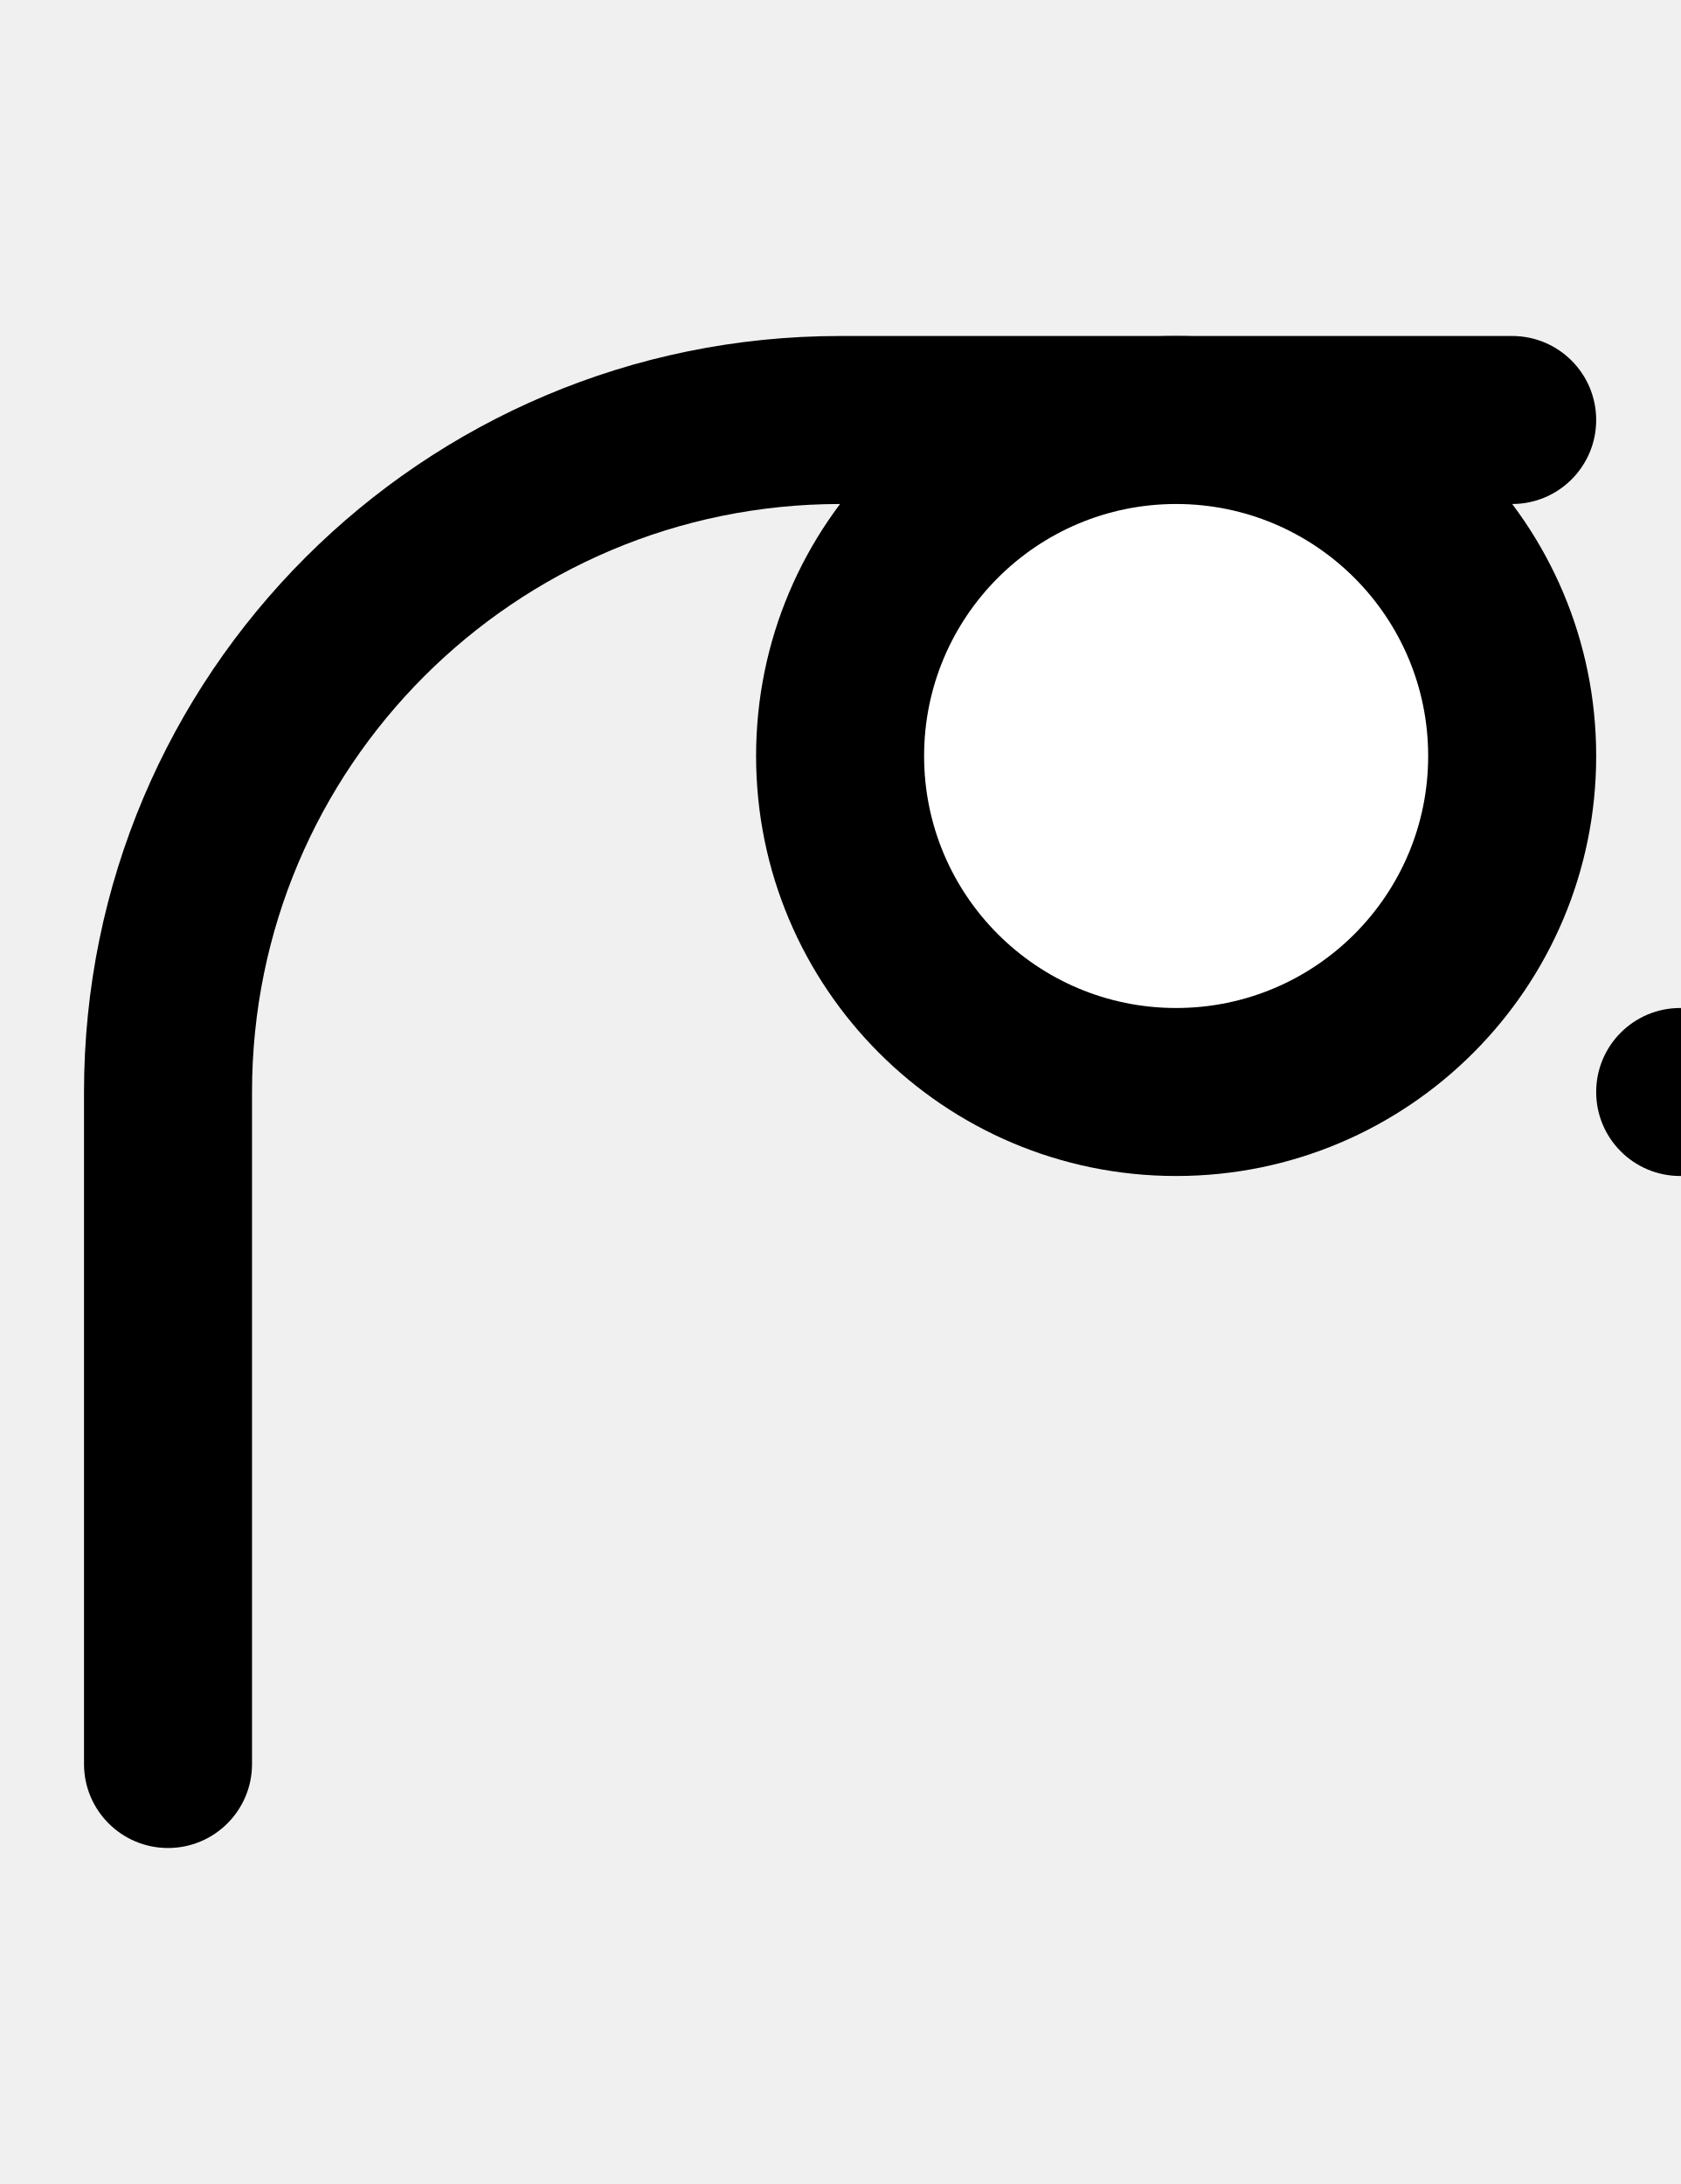
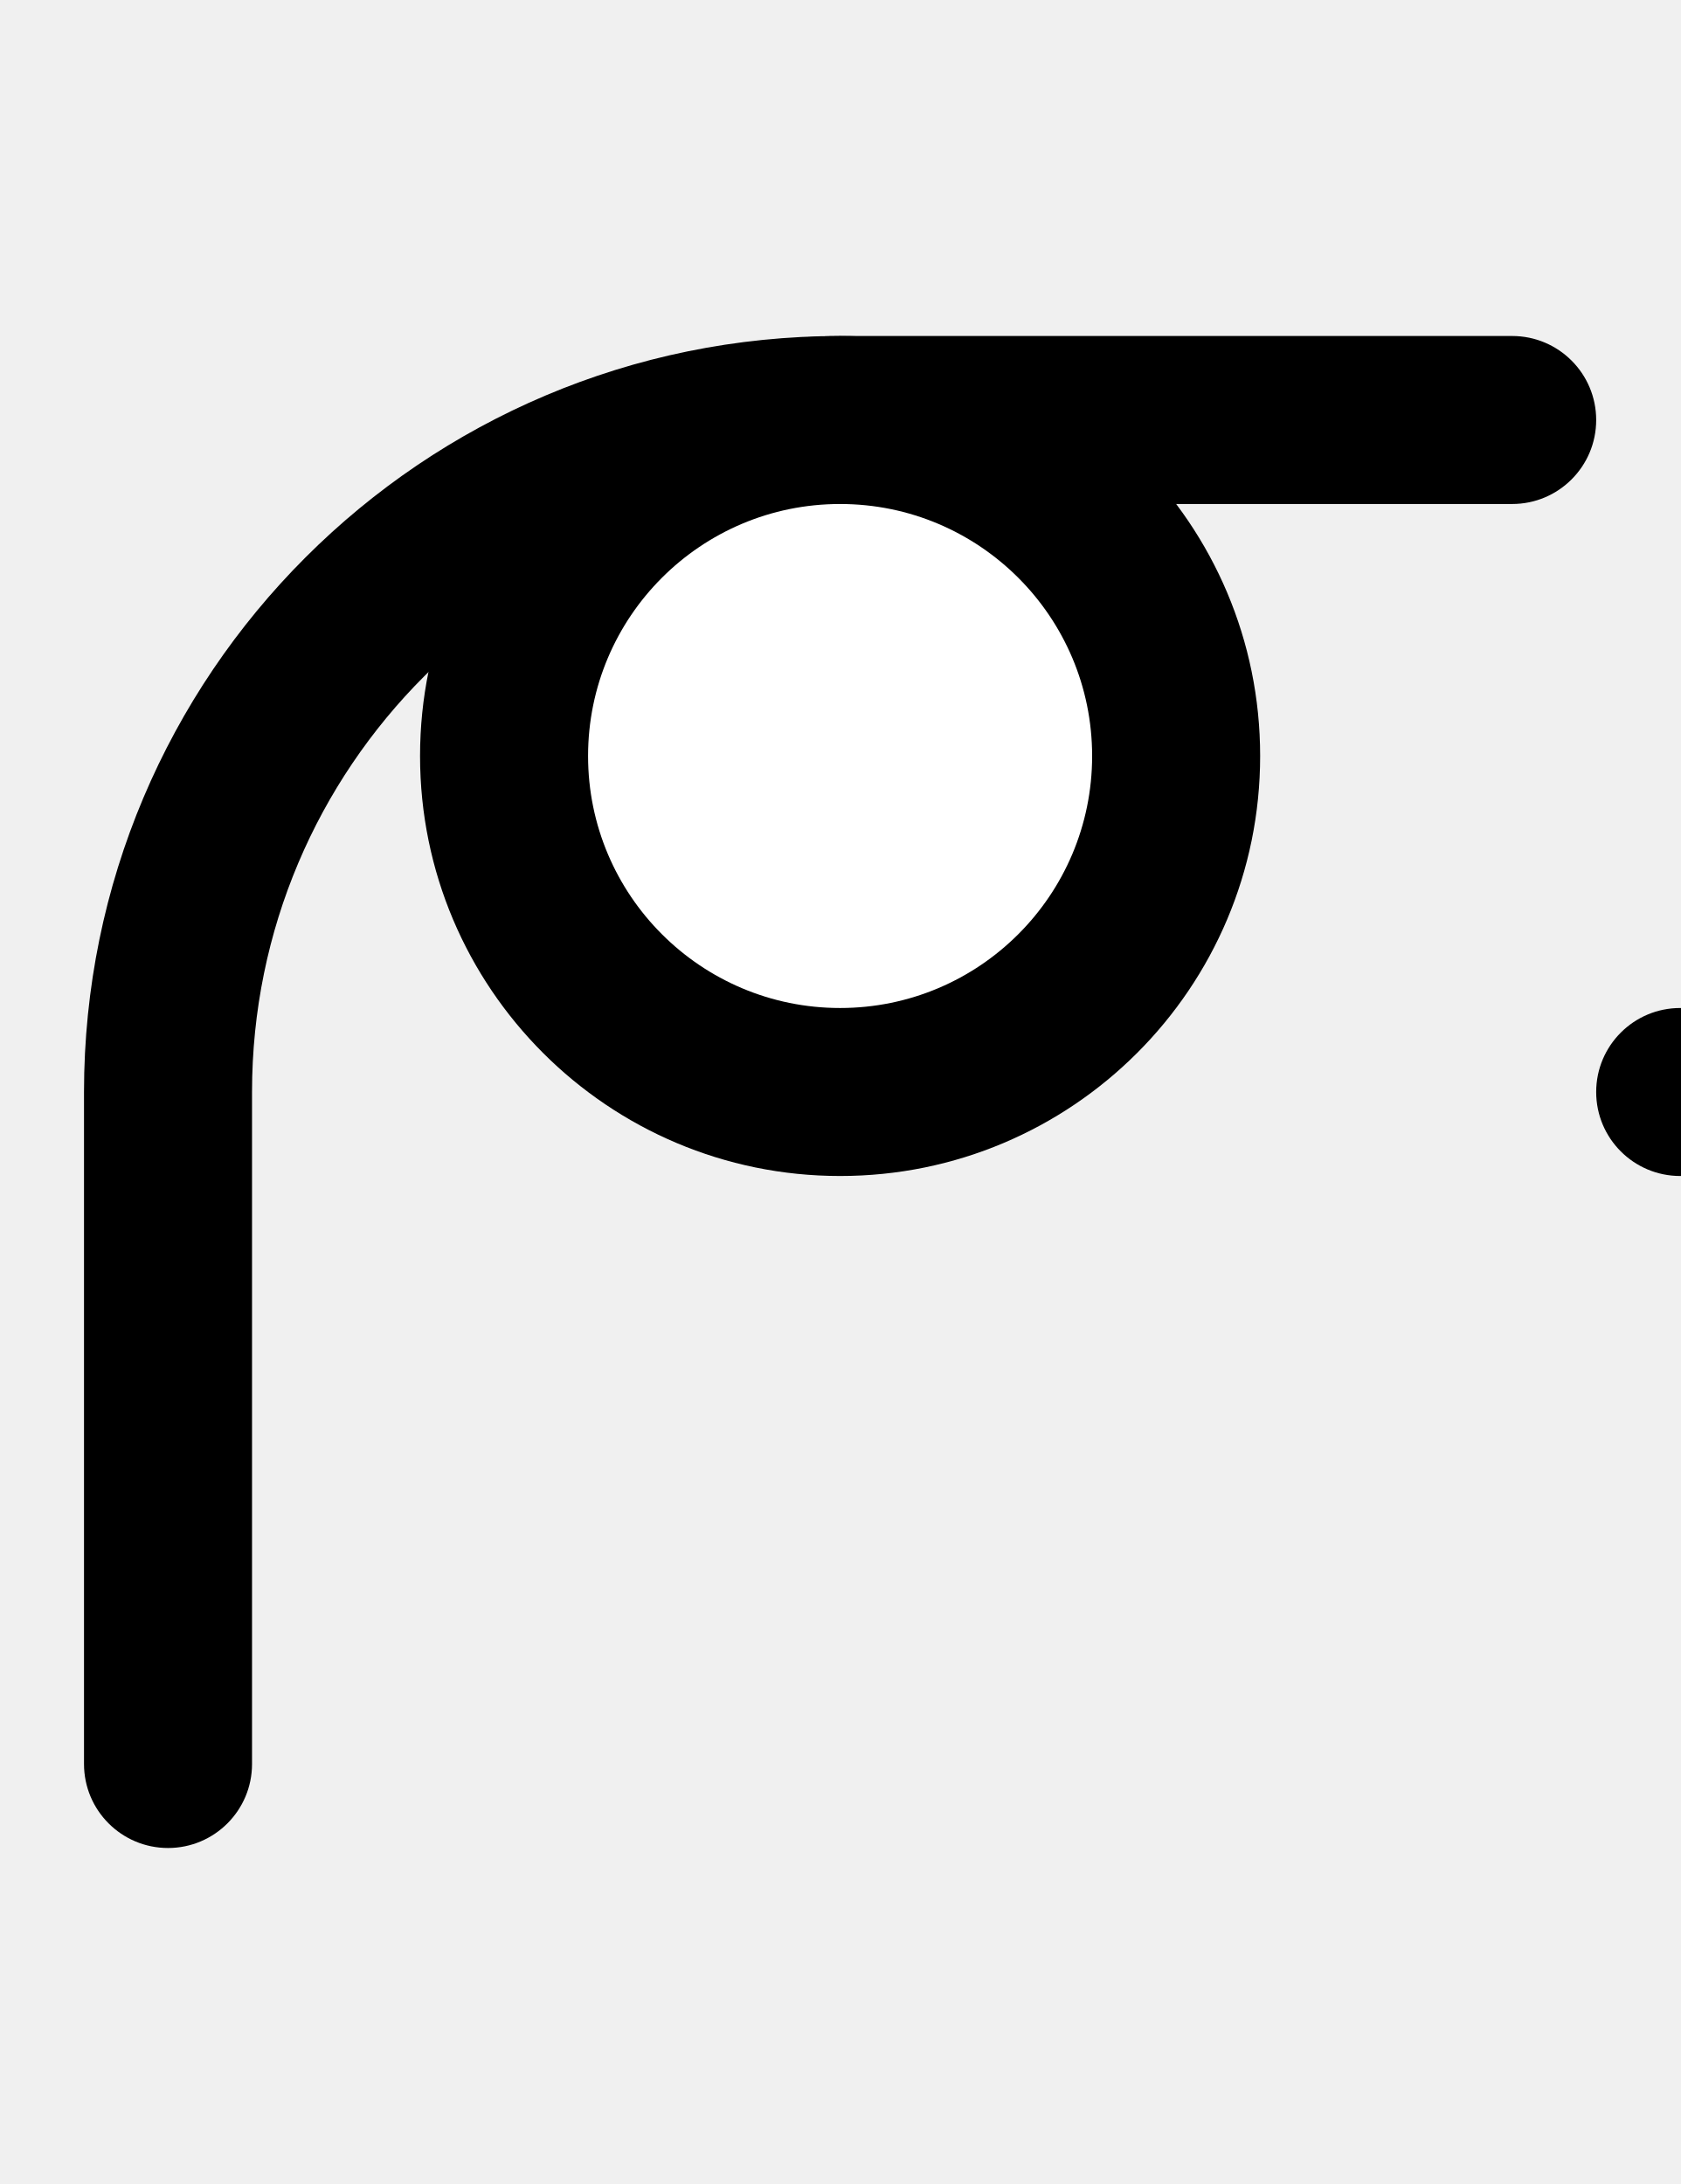
<svg xmlns="http://www.w3.org/2000/svg" width="500" height="650" version="1.1" id="svg3">
  <defs id="defs3" />
  <path d="M 250 100 A 225 225 0 0 0 25 325 L 25 525 A 25 25 0 0 0 50 550 A 25 25 0 0 0 75 525 L 75 325 A 175 175 0 0 1 250 150 L 450 150 A 25 25 0 0 0 475 125 A 25 25 0 0 0 450 100 L 250 100 z " id="path1" />
  <path id="circle1" d="m 525,325 a 25,25 0 0 1 -25,25 25,25 0 0 1 -25,-25 25,25 0 0 1 25,-25 25,25 0 0 1 25,25 z" />
-   <path id="circle2" d="M 475,225 A 125,125 0 0 1 350,350 125,125 0 0 1 225,225 125,125 0 0 1 350,100 125,125 0 0 1 475,225 Z" />
-   <path id="circle3" style="fill:#ffffff" d="m 425,225 a 75,75 0 0 1 -75,75 75,75 0 0 1 -75,-75 75,75 0 0 1 75,-75 75,75 0 0 1 75,75 z" />
+   <path id="circle2" d="M 375,225 A 125,125 0 0 1 250,350 125,125 0 0 1 125,225 125,125 0 0 1 250,100 125,125 0 0 1 375,225 Z" />
+   <path id="circle3" style="fill:#ffffff" d="m 325,225 a 75,75 0 0 1 -75,75 75,75 0 0 1 -75,-75 75,75 0 0 1 75,-75 75,75 0 0 1 75,75 z" />
</svg>
